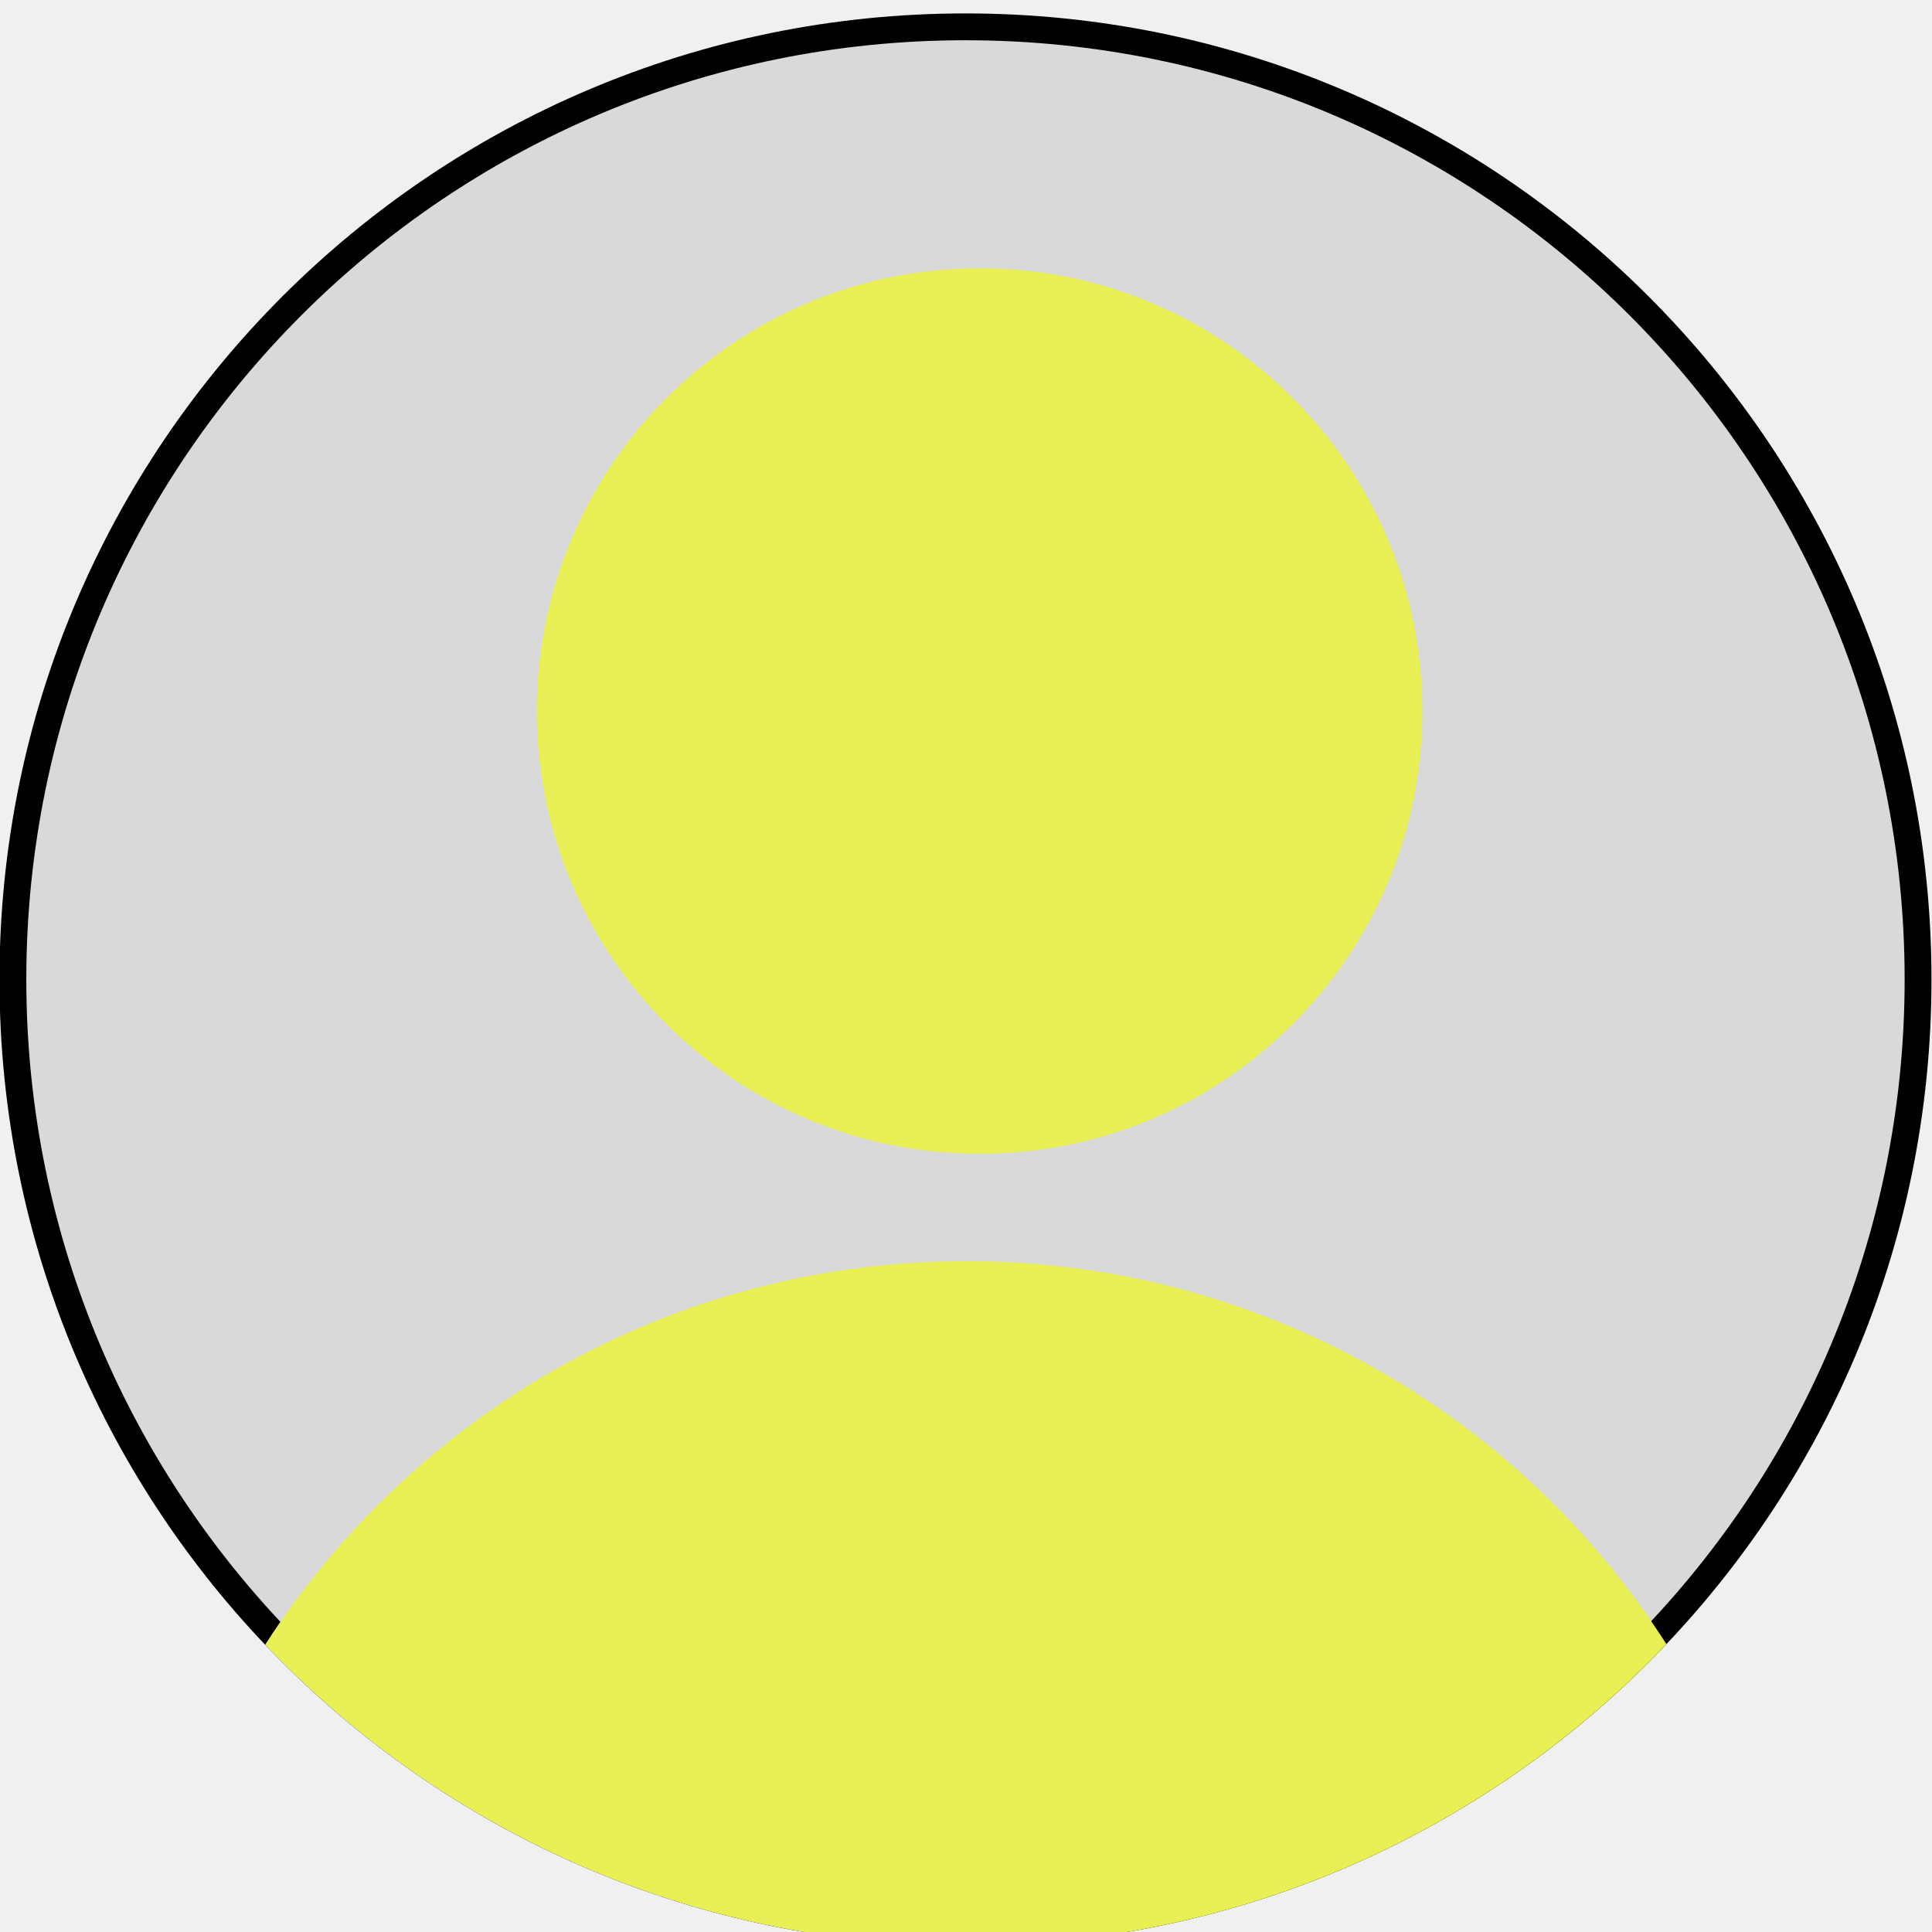
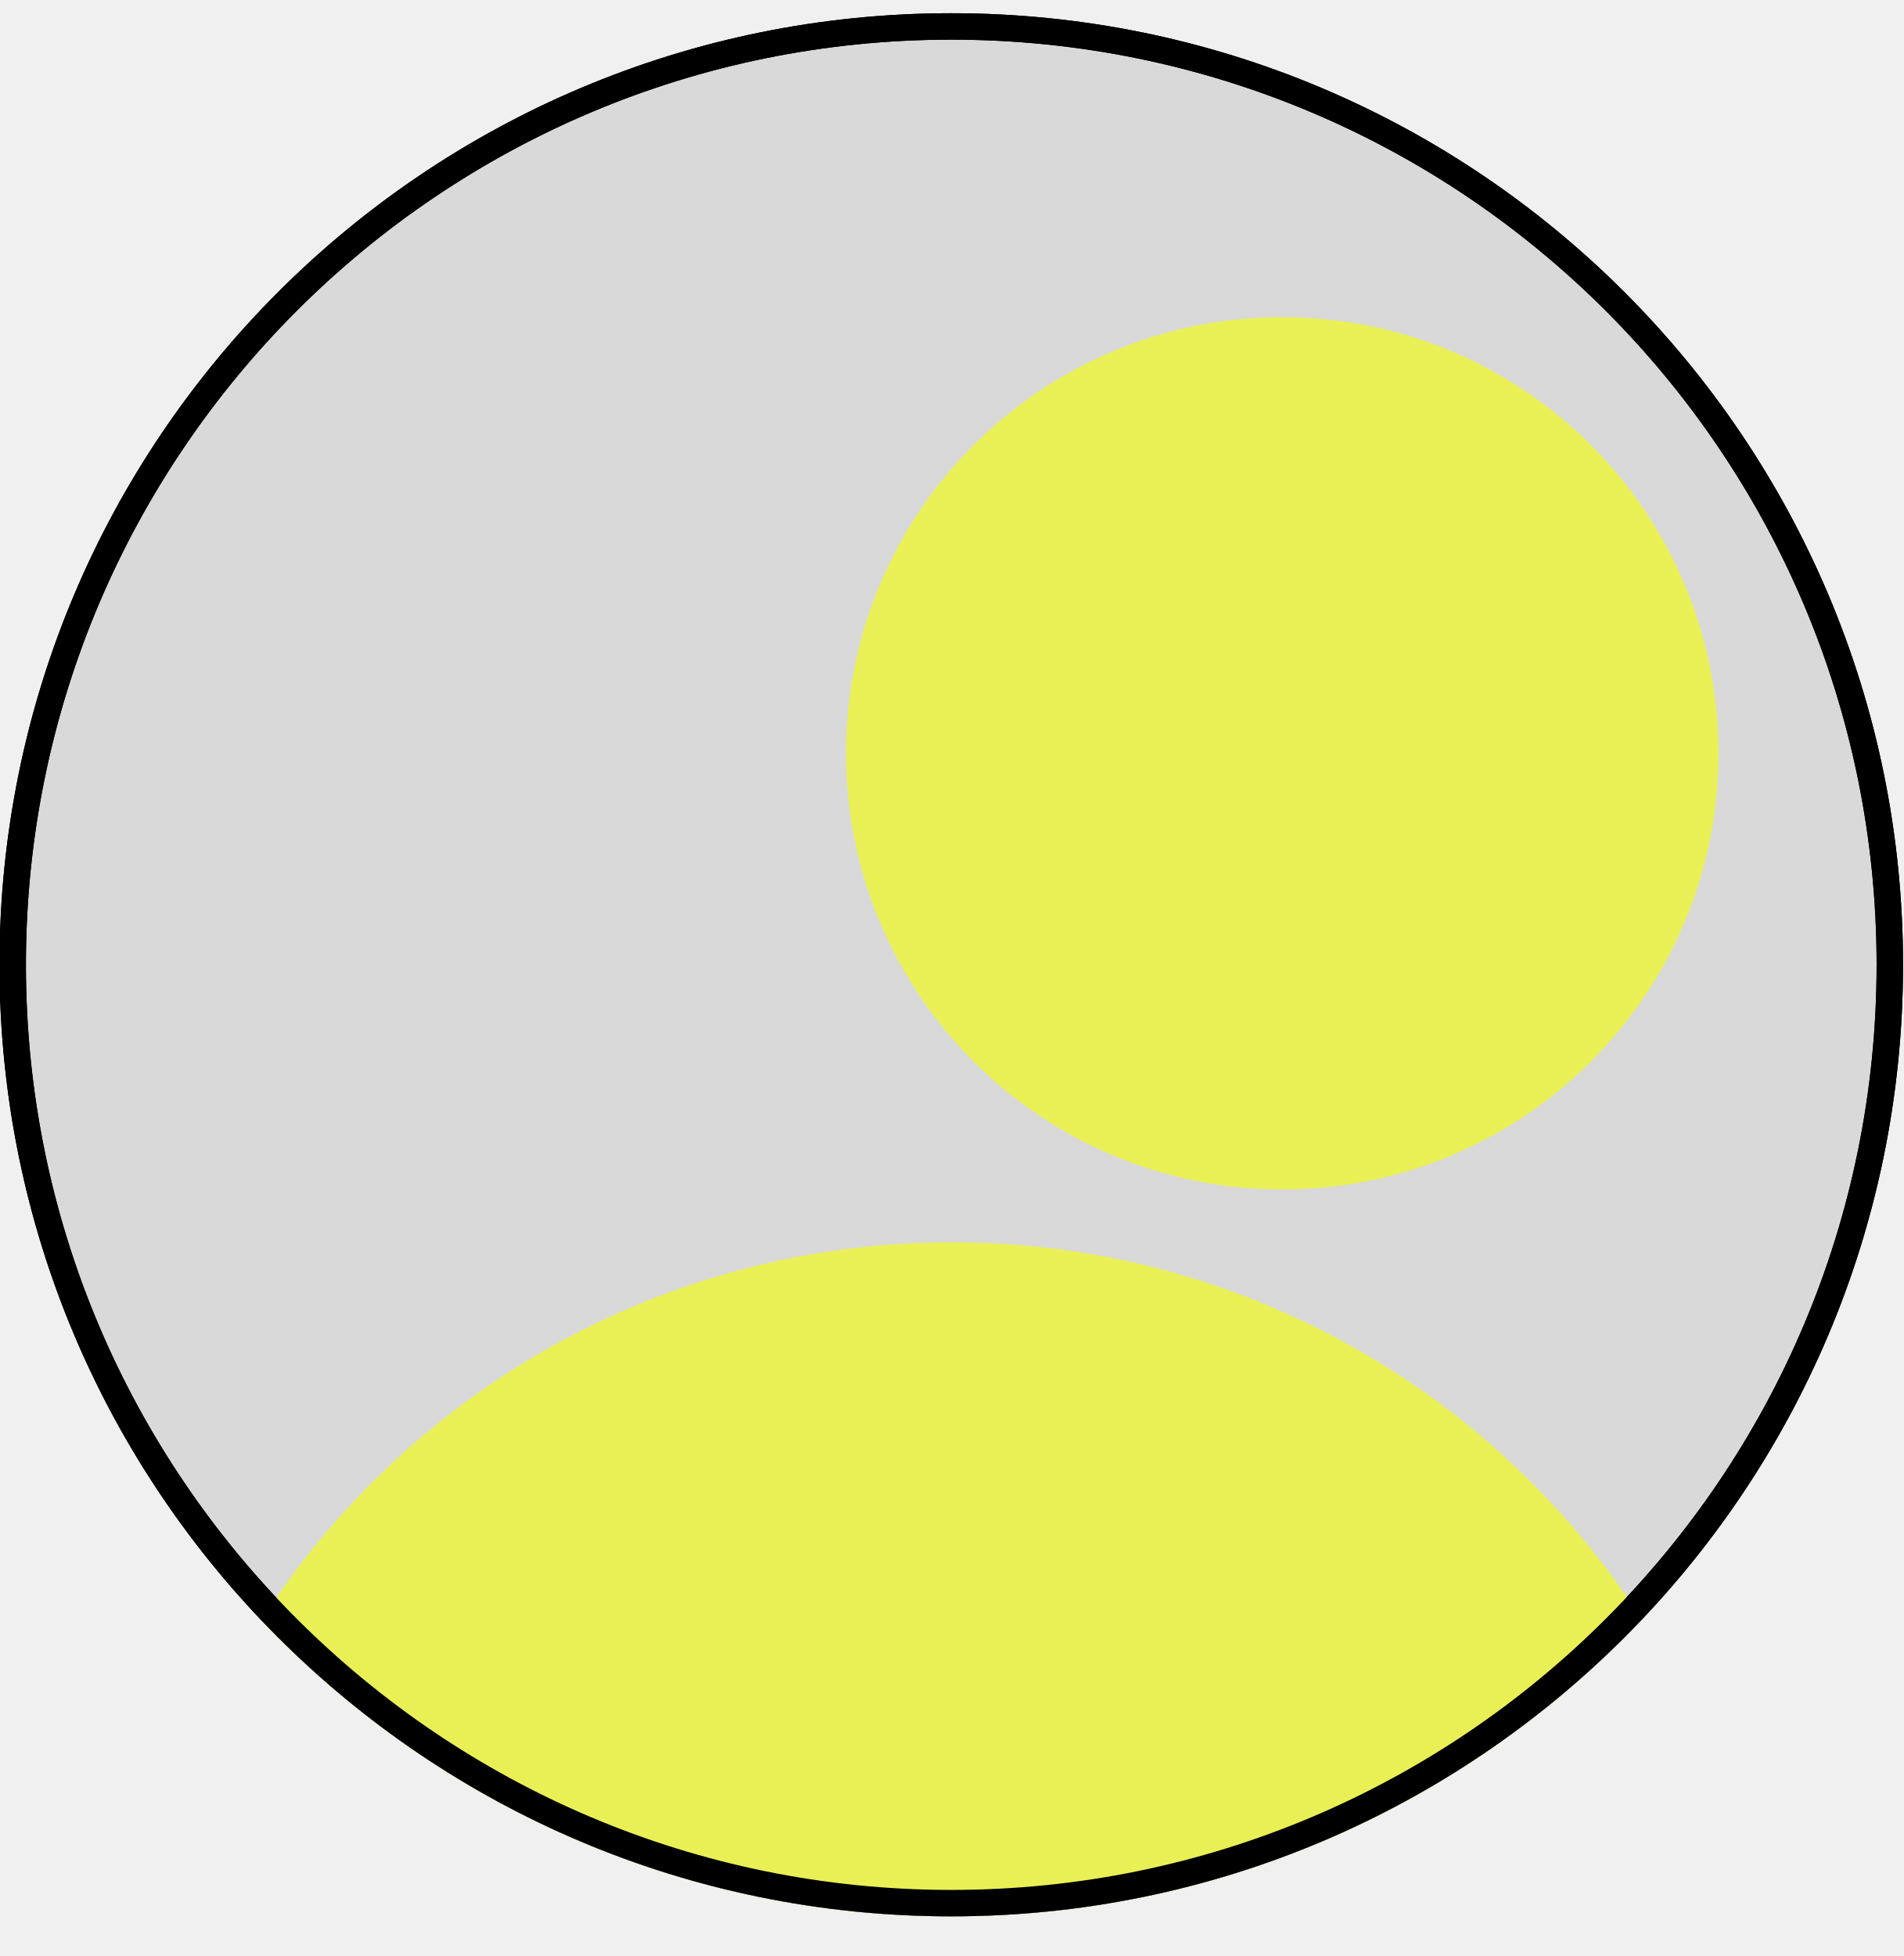
- <svg xmlns="http://www.w3.org/2000/svg" width="72" height="72" viewBox="0 0 72 72" fill="none">
-   <g clip-path="url(#clip0_2148_1733)">
+ <svg xmlns="http://www.w3.org/2000/svg" width="72" height="74" viewBox="0 0 72 74" fill="none">
+   <g clip-path="url(#clip0_2148_1756)">
    <circle cx="36" cy="36" r="35.5" transform="matrix(1 0 0 -1 -0.0195312 72.5)" fill="#D9D9D9" stroke="black" style="fill:#D9D9D9;fill:color(display-p3 0.851 0.851 0.851);fill-opacity:1;stroke:black;stroke-opacity:1;" />
-     <path d="M36 47C46.959 47 56.59 52.687 62.102 61.27C55.542 68.186 46.265 72.5 35.98 72.5C25.707 72.5 16.44 68.197 9.881 61.295C15.391 52.697 25.03 47 36 47Z" fill="#E9F056" style="fill:#E9F056;fill-opacity:1;" />
-     <circle cx="16.5" cy="16.5" r="16.5" transform="matrix(1 0 0 -1 20 43)" fill="#E9F056" style="fill:#E9F056;fill-opacity:1;" />
+     <path d="M36 47C46.959 47 56.59 52.687 62.102 61.27C55.542 68.186 46.265 72.5 35.98 72.5C25.707 72.5 16.44 68.197 9.881 61.295C15.391 52.697 25.03 47 36 47Z" fill="#E9F056" style="fill:#E9F056;fill:color(display-p3 0.914 0.941 0.337);fill-opacity:1;" />
+     <circle cx="16.5" cy="16.5" r="16.5" transform="matrix(1 0 0 -1 32 45)" fill="#E9F056" style="fill:#E9F056;fill:color(display-p3 0.914 0.941 0.337);fill-opacity:1;" />
+     <circle cx="36" cy="36" r="35.5" transform="matrix(1 0 0 -1 -0.0195312 72.5)" stroke="black" style="stroke:black;stroke-opacity:1;" />
  </g>
  <defs>
-     <clipPath id="clip0_2148_1733">
-       <rect width="72" height="72" fill="white" style="fill:white;fill-opacity:1;" />
+     <clipPath id="clip0_2148_1756">
+       <rect width="72" height="74" fill="white" style="fill:white;fill-opacity:1;" />
    </clipPath>
  </defs>
</svg>
